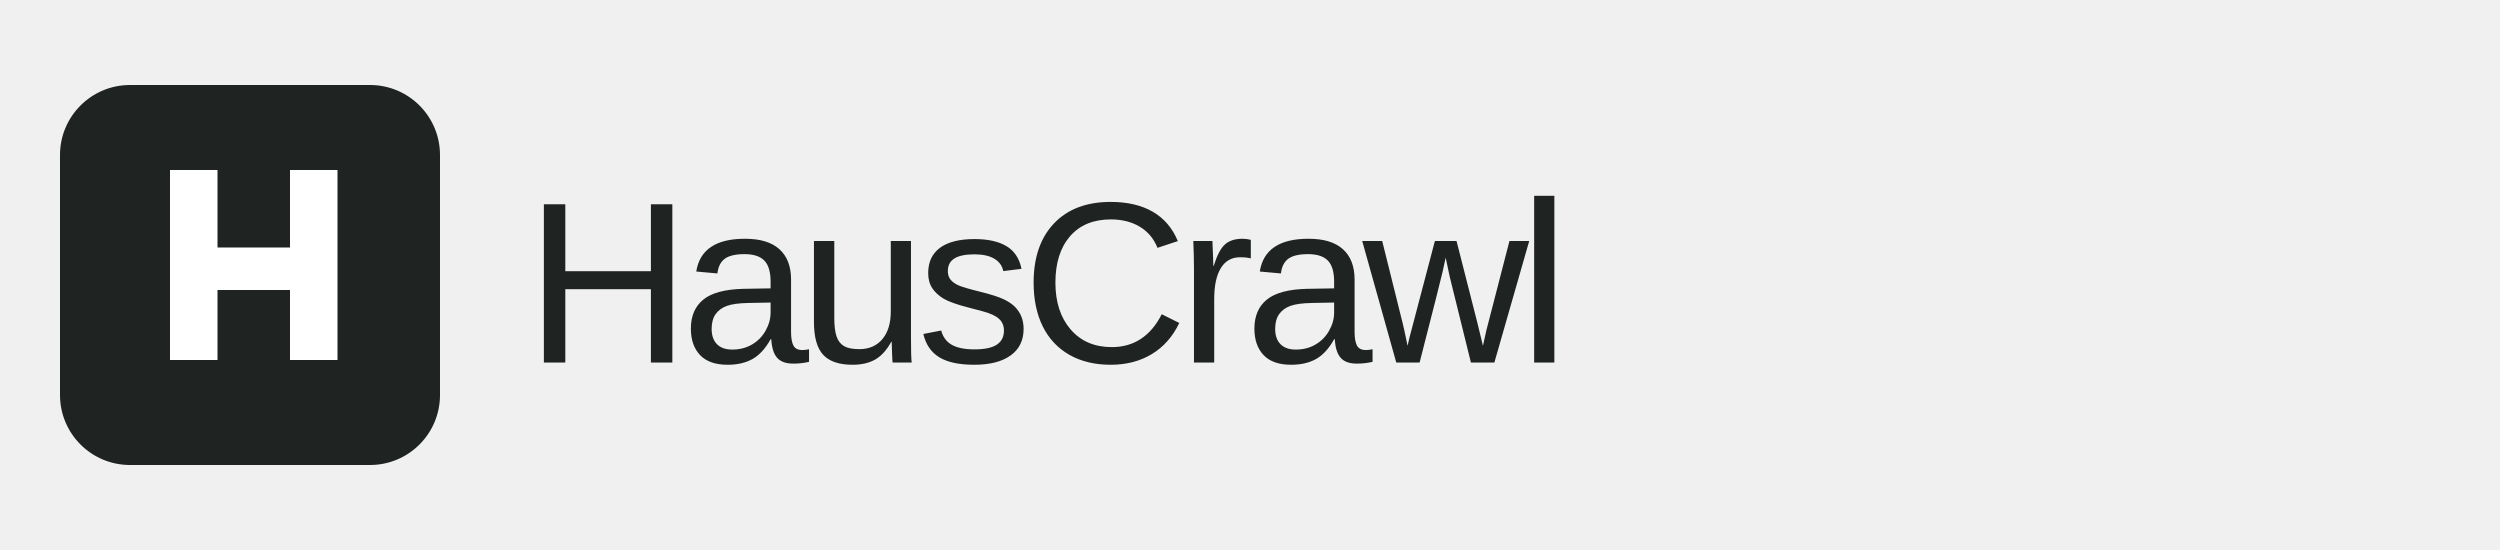
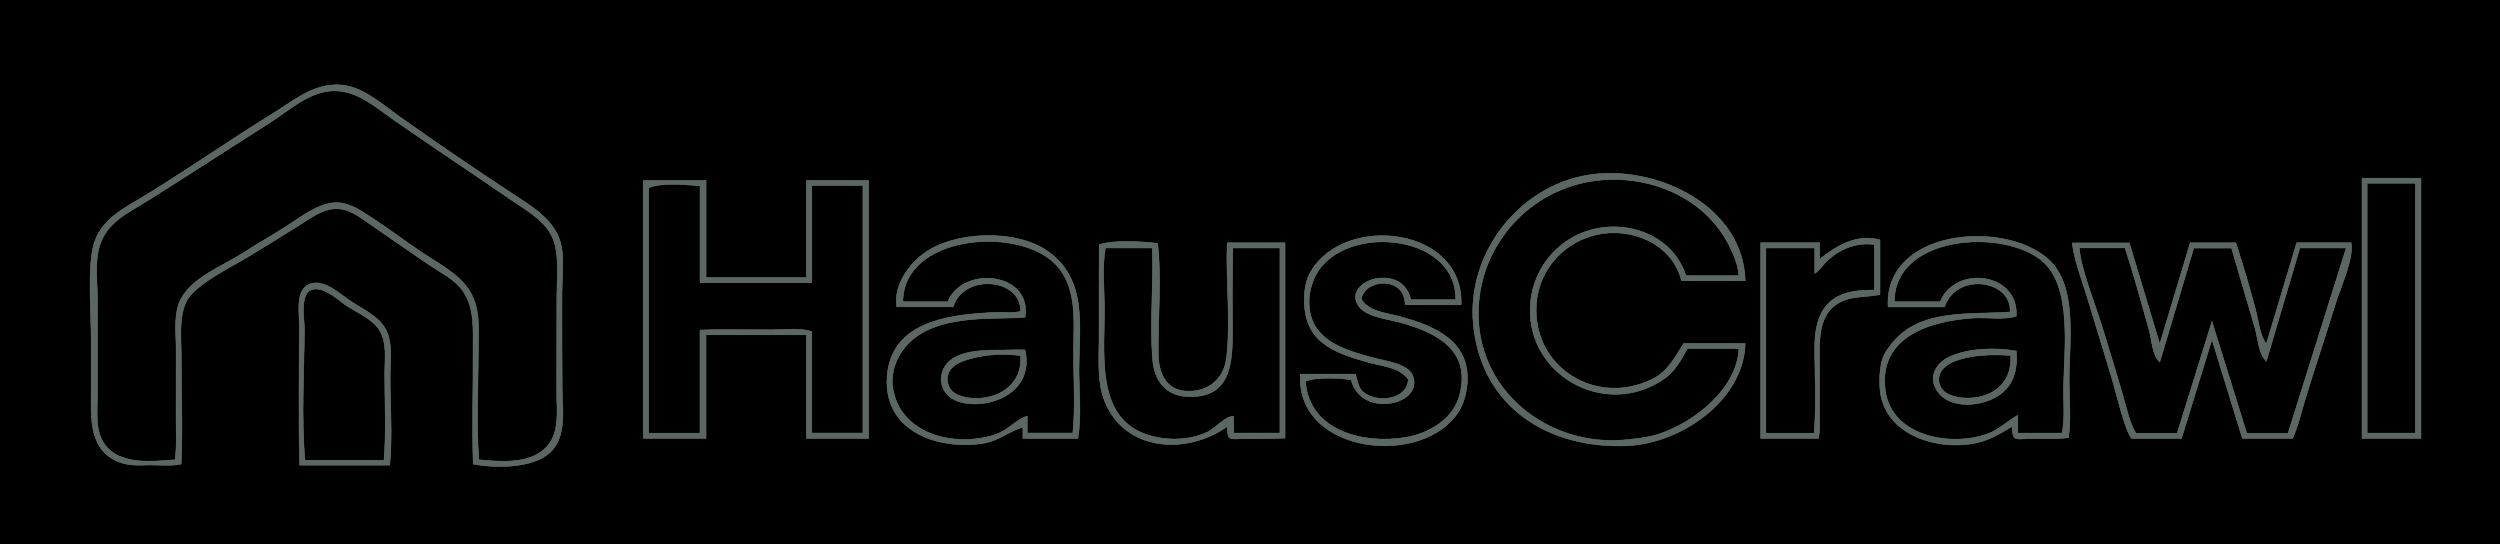
- <svg xmlns="http://www.w3.org/2000/svg" viewBox="0 0 1000 220" width="1000" height="220" role="img" aria-label="HausCrawl">
-   <rect x="24" y="34" width="152" height="152" rx="28" fill="#1F2422" />
-   <path fill="#FFFFFF" d="M68 68h19v31h29V68h19v76h-19v-28H87v28H68z" />
-   <text x="210" y="145" font-family="Outfit, 'Segoe UI', Arial, sans-serif" font-size="92" font-weight="500" letter-spacing="-4" fill="#1F2422">HausCrawl</text>
+ <svg xmlns="http://www.w3.org/2000/svg" viewBox="100 290 1150 250" width="1150" height="250">
+   <path d="M0.25 0.25C447.42 0.25 894.58 0.25 1341.75 0.25C1341.75 298.08 1341.75 595.92 1341.75 893.75C894.58 893.75 447.42 893.75 0.25 893.75C0.25 595.92 0.25 298.08 0.25 0.25ZM317.67 503.5C328.21 505.42 347.48 505.77 354.74 496.25C360.56 488.61 358.67 477.46 358.59 468.5C358.47 453.84 358.51 439.16 358.52 424.5C358.53 418.33 359.28 411.83 358.63 405.7C357.24 392.4 346.22 386.01 336.14 379.37C318.54 367.79 300.98 355.86 283.8 343.66C275.47 337.75 266.2 329.16 255.5 329C243.57 328.82 235.31 336.17 225.65 342.12C206.14 354.15 187.32 367.3 167.8 379.32C157.91 385.41 146.46 390.38 143.11 402.55C140.13 413.37 141.99 434.53 141.94 446.5C141.91 454.17 141.98 461.83 141.94 469.5C141.88 482.49 140.72 497.71 155.63 502.83C160.18 504.4 164.77 503.89 169.5 503.9C174.13 503.91 178.8 504.38 183.32 503.5C184.08 486.89 183.35 470.13 183.38 453.5C183.39 445.43 182.21 436.6 185.54 429.03C189.05 421.08 206.8 412.61 214.42 407.95C222.06 403.27 229.71 398.59 237.31 393.83C242.22 390.75 247.52 386.63 253.51 386.07C260.06 385.47 265.28 389.71 270.32 393.17C279.41 399.44 288.44 405.79 297.6 411.96C302.68 415.39 309.21 418.56 312.82 423.7C318.56 431.87 317.55 442.08 317.6 451.5C317.69 468.83 317.13 486.19 317.67 503.5ZM320.25 501.5C319.07 485.01 319.99 468.05 320.02 451.5C320.04 442.01 321.25 431.99 315.92 423.62C311.03 415.95 301.65 411.16 294.26 406.25C286.3 400.95 278.68 395.05 270.63 389.89C265.21 386.41 259.46 382.38 252.67 383.36C245.44 384.41 238.78 389.49 232.84 393.37C225.96 397.87 218.73 401.88 211.82 406.35C202.66 412.29 189.12 417.18 183.52 427.01C179.62 433.87 181.01 442.95 181.03 450.5C181.05 461.17 181.03 471.83 181 482.5C180.98 488.8 181.41 495.27 180.53 501.5C170.76 502.19 156.96 503.93 149.48 496.03C143.24 489.45 144.87 479.78 144.81 471.5C144.72 456.83 144.85 442.17 144.82 427.5C144.81 419.98 143.6 411.33 145.54 404.02C148.67 392.27 159 387.92 168.44 381.99C187.04 370.29 205.46 358.29 224.01 346.51C233.03 340.78 242.3 331.97 253.5 331.79C264.5 331.6 273.29 339.71 281.83 345.64C299.57 357.95 317.56 369.88 335.36 382.1C343.66 387.79 353.46 392.92 355.58 403.79C357 411.06 356.15 419.12 356.16 426.5C356.16 441.17 356.14 455.83 356.09 470.5C356.06 479.03 357.69 489.06 351.26 495.77C343.69 503.67 330.2 502.39 320.25 501.5ZM902.8 419.13C901.83 385.15 863.47 366.74 833.51 370.11C799.79 373.91 774.39 405.9 777.76 439.5C781.58 477.55 812.56 496.57 848.5 495.04C872.89 494.01 902.02 474.51 902.79 448C893.36 448 883.93 448 874.5 448C870.29 454.51 867.37 460.79 859.96 464.45C834.41 477.07 805.17 459.27 806.68 430.5C807.43 416.3 816.52 404.33 829.77 399.35C846.84 392.95 868.81 400.45 873.5 419.13C883.27 419.13 893.03 419.13 902.8 419.13ZM1186.52 371.98C1186.52 411.86 1186.52 451.74 1186.52 491.62C1195.56 491.62 1204.61 491.62 1213.66 491.62C1213.66 451.74 1213.66 411.86 1213.66 371.98C1204.61 371.98 1195.56 371.98 1186.52 371.98ZM424.78 373C415.15 373 405.52 373 395.89 373C395.89 412.54 395.89 452.09 395.89 491.64C405.52 491.64 415.15 491.64 424.77 491.64C424.77 475.76 424.77 459.88 424.77 444C440.17 444 455.56 444 470.95 444C470.95 459.88 470.95 475.77 470.95 491.65C480.49 491.65 490.04 491.65 499.58 491.65C499.58 452.09 499.58 412.53 499.58 372.98C490.04 372.98 480.5 372.98 470.97 372.98C470.97 387.88 470.97 402.79 470.97 417.7C455.57 417.7 440.17 417.7 424.78 417.7C424.78 402.8 424.78 387.9 424.78 373ZM899.89 416.81C891.76 416.81 883.63 416.81 875.5 416.81C869.07 396.47 844.21 389.2 825.58 398.06C813.63 403.76 805.49 415.35 804.1 428.51C800.61 461.69 837.63 483.04 865.08 464.56C870.48 460.92 873.17 455.81 876.18 450.33C884.1 450.33 892.01 450.33 899.93 450.33C898.98 468.97 879.53 484.16 863.2 489.62C858.36 491.23 853.56 491.7 848.53 492.24C812.3 496.11 778.37 469.42 780.1 431.5C781.47 401.68 804 377.18 833.54 373.16C857.95 369.85 884.24 380.49 895.47 403.05C897.68 407.49 899.54 411.83 899.89 416.81ZM1211.08 374.28C1211.08 412.59 1211.08 450.91 1211.08 489.23C1203.68 489.23 1196.28 489.23 1188.88 489.23C1188.88 450.91 1188.88 412.59 1188.88 374.28C1196.28 374.28 1203.68 374.28 1211.08 374.28ZM422.01 375.5C422.01 390.35 422.01 405.19 422.01 420.04C439.15 420.04 456.28 420.04 473.42 420.04C473.42 405.13 473.42 390.23 473.42 375.32C481.26 375.32 489.1 375.32 496.94 375.32C496.94 413.27 496.94 451.22 496.94 489.17C489.1 489.17 481.25 489.17 473.41 489.17C473.41 473.61 473.41 458.06 473.41 442.5C467.9 440.72 461.37 441.67 455.5 441.7C444.33 441.77 433.16 441.38 421.99 441.81C421.99 457.64 421.99 473.46 421.99 489.28C414.12 489.28 406.25 489.28 398.38 489.28C398.38 451.67 398.38 414.06 398.38 376.45C403.59 373.88 415.91 374.95 422.01 375.5ZM595.83 491.7C597.55 481.76 596.34 470.63 596.34 460.5C596.33 440.4 600.56 418.71 581.93 405.56C567.39 395.29 538.55 396.13 524.46 406.97C517.34 412.45 511.02 421.86 512.5 431.14C521.17 431.14 529.83 431.14 538.5 431.14C543.19 415.64 569.67 417.81 569.5 433.22C565.56 434.25 561.55 433.46 557.5 433.68C539.98 434.62 514.31 436.64 508.98 457.52C508.06 461.12 507.77 464.79 508.1 468.5C510 490.27 534.2 496.94 552.46 493.9C559.78 492.68 564.42 488.16 570.53 486.5C570.53 488.23 570.53 489.97 570.53 491.7C578.96 491.7 587.4 491.7 595.83 491.7ZM772.11 430.22C773.61 394.71 719.23 388.04 703.12 414.66C700.77 418.54 700.05 423.05 699.99 427.5C699.73 447.29 713.19 452.14 729.62 456.74C735.98 458.53 743.6 458.8 747.8 464.5C747.48 473.96 733.51 475.58 727.13 470.4C724.72 468.45 724.45 464.86 723.5 462.1C715.05 462.1 706.6 462.1 698.16 462.1C695.99 499.21 755.4 505.33 771.31 478.77C773.46 475.18 774.56 470.63 774.9 466.5C776.51 446.71 759.71 439.91 743.85 435.58C737.93 433.97 729.39 433.37 726.15 427.5C727.68 419.91 739.68 417.65 744.53 423.97C745.9 425.76 746.14 428.09 746.5 430.22C755.04 430.22 763.57 430.22 772.11 430.22ZM964.8 400.35C954.14 397.47 945.02 402.86 937.03 409.23C937.03 406.7 937.03 404.18 937.03 401.65C928 401.65 918.96 401.65 909.92 401.65C909.92 431.65 909.92 461.66 909.92 491.66C918.78 491.66 927.64 491.66 936.5 491.66C937.38 487.28 936.93 482.97 936.95 478.5C936.99 469.5 937.06 460.5 936.99 451.5C936.93 444.2 937.65 435.28 944.04 430.52C950.53 425.68 957.54 427.03 964.8 425.5C964.8 417.12 964.8 408.73 964.8 400.35ZM1051.5 491.3C1052.68 482.94 1051.9 473.96 1051.82 465.5C1051.65 448.4 1056.3 421.2 1041.73 408.79C1020.8 390.96 966.68 395.79 968.5 431.19C977.17 431.19 985.83 431.19 994.5 431.19C999.67 415.12 1025.48 418.47 1024.64 433.5C1006.35 434.91 983.39 431.77 970.38 447.86C968.15 450.62 966.23 453.34 965.46 456.88C964.65 460.57 964.49 464.74 964.74 468.5C966.15 489.74 990.49 497.41 1008.45 493.87C1015 492.58 1019.91 489.57 1025.5 486.21C1025.77 487.55 1025.62 490.73 1026.84 491.51C1028.24 492.39 1031.88 491.71 1033.5 491.72C1039.41 491.74 1045.67 492.12 1051.5 491.3ZM593.5 489.18C586.51 489.18 579.51 489.18 572.52 489.18C572.52 486.58 572.52 483.98 572.52 481.38C567.59 482.93 563.61 487.91 558.31 489.75C539.73 496.2 513.32 490.05 510.58 467.58C510.02 462.99 511.25 457.95 513.46 453.94C522.17 438.12 542.44 436.76 558.5 436.39C562.83 436.29 567.19 436.28 571.5 435.96C575.04 415.33 542.92 411.81 535.97 428.81C529.08 428.81 522.2 428.81 515.32 428.81C515.54 398.5 566.31 394.16 584.22 410.31C595.9 420.84 593.9 437.32 593.83 451.5C593.77 463.95 594.78 476.8 593.5 489.18ZM769.63 427.85C762.75 427.85 755.86 427.85 748.97 427.85C747.32 419.94 740.34 416.7 732.54 418.23C727.98 419.13 722.15 423.13 723.83 428.53C726.05 435.63 737.36 436.51 743.44 438.16C760.34 442.73 776.98 450.73 771.39 471.83C768.45 482.94 757.2 489.43 746.55 491.21C727.4 494.42 702.25 488.42 700.5 465.43C704.72 463.42 716.65 463.75 721.5 464.78C723.95 473.01 730.77 476.59 739.23 475.55C745.29 474.8 752.1 470.68 750.14 463.54C748.45 457.38 737.64 456.17 732.58 454.82C717.78 450.86 701.36 446.32 702.22 427.5C702.35 424.57 703.12 421.4 704.24 418.68C715.11 392.25 770.17 396.32 769.63 427.85ZM1048.5 489.25C1041.73 489.25 1034.96 489.25 1028.19 489.25C1028.19 486.51 1028.19 483.76 1028.19 481.02C1023.47 483.65 1019.48 487.72 1014.2 489.62C997.35 495.66 969.99 490.9 967.23 469.45C964.05 444.82 987.9 437.63 1007.52 436.31C1014.1 435.87 1021.18 437.25 1027.47 435.5C1028.86 415.41 999.49 411.65 992.5 428.8C985.48 428.8 978.46 428.8 971.44 428.8C971.2 398.39 1021.27 394.74 1039.41 410.06C1053.46 421.91 1049.45 451.56 1049.23 468.5C1049.14 475.33 1049.97 482.61 1048.5 489.25ZM632.5 401.94C625.21 401.06 612.43 400.33 605.64 402.5C605.53 417.16 605.59 431.83 605.55 446.5C605.53 455.64 604.68 465.74 608.1 474.42C617.35 497.92 646.19 499.33 664.5 486.17C664.72 487.41 664.56 490.21 665.34 491.18C666.3 492.37 670.11 491.76 671.5 491.77C678 491.79 684.65 491.84 691.12 491.5C691.12 461.56 691.12 431.62 691.12 401.68C682.25 401.68 673.37 401.68 664.5 401.68C663.8 419.11 666.21 437.16 664.21 454.5C663.05 464.56 655.46 470.51 645.5 469.91C635.94 469.33 632.86 460.91 632.79 452.5C632.65 436.79 634.38 417.09 632.5 401.94ZM962.25 402.5C962.25 409.48 962.25 416.46 962.25 423.44C957.31 423.47 952.47 423.62 947.77 425.35C936.82 429.36 934.72 440.07 934.76 450.5C934.82 463.33 935.59 476.51 934.5 489.28C927.1 489.28 919.69 489.28 912.29 489.28C912.29 460.89 912.29 432.49 912.29 404.09C919.79 404.09 927.29 404.09 934.79 404.09C934.79 407.99 934.79 411.88 934.79 415.77C937 414.35 938.09 412.44 940.01 410.51C945.92 404.56 953.89 401.36 962.25 402.5ZM1079.5 401.76C1070.73 401.76 1061.97 401.76 1053.2 401.76C1054.24 409.9 1057.36 417.84 1059.78 425.67C1063.8 438.67 1067.72 451.7 1071.67 464.73C1073.51 470.81 1077.27 487.47 1080.5 491.65C1088.17 491.65 1095.83 491.65 1103.5 491.65C1108.17 476.49 1112.83 461.33 1117.5 446.17C1122.17 461.32 1126.83 476.48 1131.5 491.64C1139.2 491.64 1146.91 491.64 1154.61 491.64C1157.23 485.91 1158.51 479.78 1160.35 473.77C1164.86 459.05 1169.79 444.46 1174.31 429.74C1176.54 422.48 1182.97 408.6 1181.5 401.66C1173.17 401.66 1164.83 401.66 1156.5 401.66C1151.83 417.18 1147.17 432.71 1142.5 448.23C1139.48 444.2 1138.95 437.73 1137.64 432.76C1134.93 422.39 1131.76 411.9 1128.5 401.68C1121.5 401.68 1114.5 401.68 1107.5 401.68C1102.83 417.21 1098.17 432.73 1093.5 448.25C1088.83 432.75 1084.17 417.26 1079.5 401.76ZM608.5 404.09C615.69 404.09 622.87 404.09 630.06 404.09C630.7 421.14 628.85 438.5 630.21 455.49C630.93 464.55 635.9 471.73 645.5 472.38C666.35 473.77 667.01 457.05 666.95 441.5C666.92 434.18 666.79 426.82 666.9 419.5C666.98 414.35 667 409.21 667.09 404.07C674.32 404.07 681.54 404.07 688.77 404.07C688.77 432.45 688.77 460.83 688.77 489.2C681.68 489.2 674.6 489.2 667.51 489.2C667.51 486.62 667.51 484.03 667.51 481.45C663.11 481.7 659.52 486.77 655.31 488.81C649.09 491.82 641.48 492.48 634.71 491.57C603.49 487.36 608.06 455.94 608.05 432.5C608.05 423.3 606.85 413.1 608.5 404.09ZM1056.5 404.03C1063.5 404.03 1070.5 404.03 1077.5 404.03C1081.61 416.47 1085.01 429.2 1088.59 441.8C1089.81 446.1 1090.06 453.71 1093.5 456.52C1098.71 439.05 1103.91 421.59 1109.12 404.12C1114.91 404.12 1120.71 404.12 1126.5 404.12C1130.08 416.22 1133.57 428.35 1137.17 440.44C1138.69 445.52 1138.79 452.51 1142.5 456.17C1147.65 438.81 1152.79 421.44 1157.94 404.08C1165.04 404.08 1172.15 404.08 1179.25 404.08C1170.33 432.49 1161.42 460.91 1152.5 489.32C1146.17 489.32 1139.83 489.32 1133.5 489.32C1128.17 472.18 1122.83 455.03 1117.5 437.89C1112.17 455.03 1106.83 472.17 1101.5 489.31C1095.17 489.31 1088.83 489.31 1082.5 489.31C1079.66 484.61 1078.28 478.03 1076.74 472.67C1073.56 461.64 1070.13 450.65 1066.78 439.67C1063.84 430.08 1057.04 413.4 1056.5 404.03ZM279.28 503.96C280.61 490.38 279.42 476.16 279.46 462.5C279.48 455.47 280.8 447.67 277.28 441.25C274.13 435.49 267.03 432.32 261.7 428.8C257.05 425.73 250.48 419.52 244.55 420.18C235.44 421.19 237.71 433.1 237.69 439.5C237.66 460.97 237.28 482.5 237.84 503.96C251.65 503.96 265.46 503.96 279.28 503.96ZM276.63 501.72C264.51 501.72 252.4 501.72 240.28 501.72C238.55 481.93 239.88 461.37 240.03 441.5C240.07 436.7 237.41 423.86 244.51 422.99C249.89 422.34 255.5 428.04 259.72 430.79C264.62 433.98 271.42 436.79 274.57 441.9C278.13 447.67 277 455.03 276.98 461.5C276.95 474.83 277.76 488.44 276.63 501.72ZM571.5 450.96C568.83 450.88 566.17 450.92 563.5 450.98C554.59 451.18 537.97 450.04 533.77 460.31C532.55 463.28 532.67 466.43 534.17 469.31C537.73 476.15 548.12 476.56 554.56 475.18C566.53 472.61 574.55 463.71 571.5 450.96ZM1027.5 451.45C1018.03 449.82 1005.6 450.03 996.7 454.18C991.22 456.73 987.38 462.35 990.24 468.29C995.5 479.23 1013.22 477.29 1021.12 470.6C1026.93 465.67 1028.08 458.73 1027.5 451.45ZM569.5 453.59C570.44 465.66 561.01 473.06 549.5 473.23C545.31 473.3 538.56 472.38 536.57 467.94C534.05 462.3 537.63 458.13 542.66 456.21C550.88 453.08 560.85 452.41 569.5 453.59ZM1024.9 453.5C1025.73 465.6 1017.24 472.97 1005.5 473.12C1001.24 473.18 994.77 472.25 992.62 467.86C990.19 462.89 993.69 458.48 998.11 456.58C1006.38 453.05 1016.09 452.96 1024.9 453.5Z" fill="#000000" fill-rule="evenodd" stroke="#000000" stroke-width="0.25" stroke-linejoin="round" />
+   <path d="M317.67 503.5C317.13 486.19 317.69 468.83 317.6 451.5C317.55 442.08 318.56 431.87 312.82 423.7C309.21 418.56 302.68 415.39 297.6 411.96C288.44 405.79 279.41 399.44 270.32 393.17C265.28 389.71 260.06 385.47 253.51 386.07C247.52 386.63 242.22 390.75 237.31 393.83C229.71 398.59 222.06 403.27 214.42 407.95C206.8 412.61 189.05 421.08 185.54 429.03C182.21 436.6 183.39 445.43 183.38 453.5C183.35 470.13 184.08 486.89 183.32 503.5C178.8 504.38 174.13 503.91 169.5 503.9C164.77 503.89 160.18 504.4 155.63 502.83C140.72 497.71 141.88 482.49 141.94 469.5C141.98 461.83 141.91 454.17 141.94 446.5C141.99 434.53 140.13 413.37 143.11 402.55C146.46 390.38 157.91 385.41 167.8 379.32C187.32 367.3 206.14 354.15 225.65 342.12C235.31 336.17 243.57 328.82 255.5 329C266.2 329.16 275.47 337.75 283.8 343.66C300.98 355.86 318.54 367.79 336.14 379.37C346.22 386.01 357.24 392.4 358.63 405.7C359.28 411.83 358.53 418.33 358.52 424.5C358.51 439.16 358.47 453.84 358.59 468.5C358.67 477.46 360.56 488.61 354.74 496.25C347.48 505.77 328.21 505.42 317.67 503.5ZM320.25 501.5C330.2 502.39 343.69 503.67 351.26 495.77C357.69 489.06 356.06 479.03 356.09 470.5C356.14 455.83 356.16 441.17 356.16 426.5C356.15 419.12 357 411.06 355.58 403.79C353.46 392.92 343.66 387.79 335.36 382.1C317.56 369.88 299.57 357.95 281.83 345.64C273.29 339.71 264.5 331.6 253.5 331.79C242.3 331.97 233.03 340.78 224.01 346.51C205.46 358.29 187.04 370.29 168.44 381.99C159 387.92 148.67 392.27 145.54 404.02C143.6 411.33 144.81 419.98 144.82 427.5C144.85 442.17 144.72 456.83 144.81 471.5C144.87 479.78 143.24 489.45 149.48 496.03C156.96 503.93 170.76 502.19 180.53 501.5C181.41 495.27 180.98 488.8 181 482.5C181.03 471.83 181.05 461.17 181.03 450.5C181.01 442.95 179.62 433.87 183.52 427.01C189.12 417.18 202.66 412.29 211.82 406.35C218.73 401.88 225.96 397.87 232.84 393.37C238.78 389.49 245.44 384.41 252.67 383.36C259.46 382.38 265.21 386.41 270.63 389.89C278.68 395.05 286.3 400.95 294.26 406.25C301.65 411.16 311.03 415.95 315.92 423.62C321.25 431.99 320.04 442.01 320.02 451.5C319.99 468.05 319.07 485.01 320.25 501.5ZM902.8 419.13C893.03 419.13 883.27 419.13 873.5 419.13C868.81 400.45 846.84 392.95 829.77 399.35C816.52 404.33 807.43 416.3 806.68 430.5C805.17 459.27 834.41 477.07 859.96 464.45C867.37 460.79 870.29 454.51 874.5 448C883.93 448 893.36 448 902.79 448C902.02 474.51 872.89 494.01 848.5 495.04C812.56 496.57 781.58 477.55 777.76 439.5C774.39 405.9 799.79 373.91 833.51 370.11C863.47 366.74 901.83 385.15 902.8 419.13ZM1186.52 371.98C1195.56 371.98 1204.61 371.98 1213.66 371.98C1213.66 411.86 1213.66 451.74 1213.66 491.62C1204.61 491.62 1195.56 491.62 1186.52 491.62C1186.52 451.74 1186.52 411.86 1186.52 371.98ZM424.78 373C424.78 387.9 424.78 402.8 424.78 417.7C440.17 417.7 455.57 417.7 470.97 417.7C470.97 402.79 470.97 387.88 470.97 372.98C480.5 372.98 490.04 372.98 499.58 372.98C499.58 412.53 499.58 452.09 499.58 491.65C490.04 491.65 480.49 491.65 470.95 491.65C470.95 475.77 470.95 459.88 470.95 444C455.56 444 440.17 444 424.77 444C424.77 459.88 424.77 475.76 424.77 491.64C415.15 491.64 405.52 491.64 395.89 491.64C395.89 452.09 395.89 412.54 395.89 373C405.52 373 415.15 373 424.78 373ZM899.89 416.81C899.54 411.83 897.68 407.49 895.47 403.05C884.24 380.49 857.95 369.85 833.54 373.16C804 377.18 781.47 401.68 780.1 431.5C778.37 469.42 812.3 496.11 848.53 492.24C853.56 491.7 858.36 491.23 863.2 489.62C879.53 484.16 898.98 468.97 899.93 450.33C892.01 450.33 884.1 450.33 876.18 450.33C873.17 455.81 870.48 460.92 865.08 464.56C837.63 483.04 800.61 461.69 804.1 428.51C805.49 415.35 813.63 403.76 825.58 398.06C844.21 389.2 869.07 396.47 875.5 416.81C883.63 416.81 891.76 416.81 899.89 416.81ZM1211.08 374.28C1203.68 374.28 1196.28 374.28 1188.88 374.28C1188.88 412.59 1188.88 450.91 1188.88 489.23C1196.28 489.23 1203.68 489.23 1211.08 489.23C1211.08 450.91 1211.08 412.59 1211.08 374.28ZM422.01 375.5C415.91 374.95 403.59 373.88 398.38 376.45C398.38 414.06 398.38 451.67 398.38 489.28C406.25 489.28 414.12 489.28 421.99 489.28C421.99 473.46 421.99 457.64 421.99 441.81C433.16 441.38 444.33 441.77 455.5 441.7C461.37 441.67 467.9 440.72 473.41 442.5C473.41 458.06 473.41 473.61 473.41 489.17C481.25 489.17 489.1 489.17 496.94 489.17C496.94 451.22 496.94 413.27 496.94 375.32C489.1 375.32 481.26 375.32 473.42 375.32C473.42 390.23 473.42 405.13 473.42 420.04C456.28 420.04 439.15 420.04 422.01 420.04C422.01 405.19 422.01 390.35 422.01 375.5ZM595.83 491.7C587.4 491.7 578.96 491.7 570.53 491.7C570.53 489.97 570.53 488.23 570.53 486.5C564.42 488.16 559.78 492.68 552.46 493.9C534.2 496.94 510 490.27 508.1 468.5C507.77 464.79 508.06 461.12 508.98 457.52C514.31 436.64 539.98 434.62 557.5 433.68C561.55 433.46 565.56 434.25 569.5 433.22C569.67 417.81 543.19 415.64 538.5 431.14C529.83 431.14 521.17 431.14 512.5 431.14C511.02 421.86 517.34 412.45 524.46 406.97C538.55 396.13 567.39 395.29 581.93 405.56C600.56 418.71 596.33 440.4 596.34 460.5C596.34 470.63 597.55 481.76 595.83 491.7ZM772.11 430.22C763.57 430.22 755.04 430.22 746.5 430.22C746.14 428.09 745.9 425.76 744.53 423.97C739.68 417.65 727.68 419.91 726.15 427.5C729.39 433.37 737.93 433.97 743.85 435.58C759.71 439.91 776.51 446.71 774.9 466.5C774.56 470.63 773.46 475.18 771.31 478.77C755.4 505.33 695.99 499.21 698.16 462.1C706.6 462.1 715.05 462.1 723.5 462.1C724.45 464.86 724.72 468.45 727.13 470.4C733.51 475.58 747.48 473.96 747.8 464.5C743.6 458.8 735.98 458.53 729.62 456.74C713.19 452.14 699.73 447.29 699.99 427.5C700.05 423.05 700.77 418.54 703.12 414.66C719.23 388.04 773.61 394.71 772.11 430.22ZM964.8 400.35C964.8 408.73 964.8 417.12 964.8 425.5C957.54 427.03 950.53 425.68 944.04 430.52C937.65 435.28 936.93 444.2 936.99 451.5C937.06 460.5 936.99 469.5 936.95 478.5C936.93 482.97 937.38 487.28 936.5 491.66C927.64 491.66 918.78 491.66 909.92 491.66C909.92 461.66 909.92 431.65 909.92 401.65C918.96 401.65 928 401.65 937.03 401.65C937.03 404.18 937.03 406.7 937.03 409.23C945.02 402.86 954.14 397.47 964.8 400.35ZM1051.5 491.3C1045.67 492.12 1039.41 491.74 1033.5 491.72C1031.88 491.71 1028.24 492.39 1026.84 491.51C1025.62 490.73 1025.77 487.55 1025.5 486.21C1019.91 489.57 1015 492.58 1008.45 493.87C990.49 497.41 966.15 489.74 964.74 468.5C964.49 464.74 964.65 460.57 965.46 456.88C966.23 453.34 968.15 450.62 970.38 447.86C983.39 431.77 1006.35 434.91 1024.64 433.5C1025.48 418.47 999.67 415.12 994.5 431.19C985.83 431.19 977.17 431.19 968.5 431.19C966.68 395.79 1020.8 390.96 1041.73 408.79C1056.3 421.2 1051.65 448.4 1051.82 465.5C1051.9 473.96 1052.68 482.94 1051.5 491.3ZM593.5 489.18C594.78 476.8 593.77 463.95 593.83 451.5C593.9 437.32 595.9 420.84 584.22 410.31C566.31 394.16 515.54 398.5 515.32 428.81C522.2 428.81 529.08 428.81 535.97 428.81C542.92 411.81 575.04 415.33 571.5 435.96C567.19 436.28 562.83 436.29 558.5 436.39C542.44 436.76 522.17 438.12 513.46 453.94C511.25 457.95 510.02 462.99 510.58 467.58C513.32 490.05 539.73 496.2 558.31 489.75C563.61 487.91 567.59 482.93 572.52 481.38C572.52 483.98 572.52 486.58 572.52 489.18C579.51 489.18 586.51 489.18 593.5 489.18ZM769.63 427.85C770.17 396.32 715.11 392.25 704.24 418.68C703.12 421.4 702.35 424.57 702.22 427.5C701.36 446.32 717.78 450.86 732.58 454.82C737.64 456.17 748.45 457.38 750.14 463.54C752.1 470.68 745.29 474.8 739.23 475.55C730.77 476.59 723.95 473.01 721.5 464.78C716.65 463.75 704.72 463.42 700.5 465.43C702.25 488.42 727.4 494.42 746.55 491.21C757.2 489.43 768.45 482.94 771.39 471.83C776.98 450.73 760.34 442.73 743.44 438.16C737.36 436.51 726.05 435.63 723.83 428.53C722.15 423.13 727.98 419.13 732.54 418.23C740.34 416.7 747.32 419.94 748.97 427.85C755.86 427.85 762.75 427.85 769.63 427.85ZM1048.5 489.25C1049.97 482.61 1049.14 475.33 1049.23 468.5C1049.45 451.56 1053.46 421.91 1039.41 410.06C1021.27 394.74 971.2 398.39 971.44 428.8C978.46 428.8 985.48 428.8 992.5 428.8C999.49 411.65 1028.86 415.41 1027.47 435.5C1021.18 437.25 1014.1 435.87 1007.52 436.31C987.9 437.63 964.05 444.82 967.23 469.45C969.99 490.9 997.35 495.66 1014.2 489.62C1019.48 487.72 1023.47 483.65 1028.19 481.02C1028.19 483.76 1028.19 486.51 1028.19 489.25C1034.96 489.25 1041.73 489.25 1048.5 489.25ZM632.5 401.94C634.38 417.09 632.65 436.79 632.79 452.5C632.86 460.91 635.94 469.33 645.5 469.91C655.46 470.51 663.05 464.56 664.21 454.5C666.21 437.16 663.8 419.11 664.5 401.68C673.37 401.68 682.25 401.68 691.12 401.68C691.12 431.62 691.12 461.56 691.12 491.5C684.65 491.84 678 491.79 671.5 491.77C670.11 491.76 666.3 492.37 665.34 491.18C664.56 490.21 664.72 487.41 664.5 486.17C646.19 499.33 617.35 497.92 608.1 474.42C604.68 465.74 605.53 455.64 605.55 446.5C605.59 431.83 605.53 417.16 605.64 402.5C612.43 400.33 625.21 401.06 632.5 401.94ZM962.25 402.5C953.89 401.36 945.92 404.56 940.01 410.51C938.09 412.44 937 414.35 934.79 415.77C934.79 411.88 934.79 407.99 934.79 404.09C927.29 404.09 919.79 404.09 912.29 404.09C912.29 432.49 912.29 460.89 912.29 489.28C919.69 489.28 927.1 489.28 934.5 489.28C935.59 476.51 934.82 463.33 934.76 450.5C934.72 440.07 936.82 429.36 947.77 425.35C952.47 423.62 957.31 423.47 962.25 423.44C962.25 416.46 962.25 409.48 962.25 402.5ZM1079.5 401.76C1084.17 417.26 1088.83 432.75 1093.5 448.25C1098.17 432.73 1102.83 417.21 1107.5 401.68C1114.5 401.68 1121.5 401.68 1128.5 401.68C1131.76 411.9 1134.93 422.39 1137.64 432.76C1138.95 437.73 1139.48 444.2 1142.5 448.23C1147.17 432.71 1151.83 417.18 1156.5 401.66C1164.83 401.66 1173.17 401.66 1181.5 401.66C1182.97 408.6 1176.54 422.48 1174.31 429.74C1169.79 444.46 1164.86 459.05 1160.35 473.77C1158.51 479.78 1157.23 485.91 1154.61 491.64C1146.91 491.64 1139.2 491.64 1131.5 491.64C1126.83 476.48 1122.17 461.32 1117.5 446.17C1112.83 461.33 1108.17 476.49 1103.5 491.65C1095.83 491.65 1088.17 491.65 1080.5 491.65C1077.27 487.47 1073.51 470.81 1071.67 464.73C1067.72 451.7 1063.8 438.67 1059.78 425.67C1057.36 417.84 1054.24 409.9 1053.2 401.76C1061.97 401.76 1070.73 401.76 1079.5 401.76ZM608.5 404.09C606.85 413.1 608.05 423.3 608.05 432.5C608.06 455.94 603.49 487.36 634.71 491.57C641.48 492.48 649.09 491.82 655.31 488.81C659.52 486.77 663.11 481.7 667.51 481.45C667.51 484.03 667.51 486.62 667.51 489.2C674.6 489.2 681.68 489.2 688.77 489.2C688.77 460.83 688.77 432.45 688.77 404.07C681.54 404.07 674.32 404.07 667.09 404.07C667 409.21 666.98 414.35 666.9 419.5C666.79 426.82 666.92 434.18 666.95 441.5C667.01 457.05 666.35 473.77 645.5 472.38C635.9 471.73 630.93 464.55 630.21 455.49C628.85 438.5 630.7 421.14 630.06 404.09C622.87 404.09 615.69 404.09 608.5 404.09ZM1056.5 404.03C1057.04 413.4 1063.84 430.08 1066.78 439.67C1070.13 450.65 1073.56 461.64 1076.74 472.67C1078.28 478.03 1079.66 484.61 1082.5 489.31C1088.83 489.31 1095.17 489.31 1101.5 489.31C1106.83 472.17 1112.17 455.03 1117.5 437.89C1122.83 455.03 1128.17 472.18 1133.5 489.32C1139.83 489.32 1146.17 489.32 1152.5 489.32C1161.42 460.91 1170.33 432.49 1179.25 404.08C1172.15 404.08 1165.04 404.08 1157.94 404.08C1152.79 421.44 1147.65 438.81 1142.5 456.17C1138.79 452.51 1138.69 445.52 1137.17 440.44C1133.57 428.35 1130.08 416.22 1126.5 404.12C1120.71 404.12 1114.91 404.12 1109.12 404.12C1103.91 421.59 1098.71 439.05 1093.5 456.52C1090.06 453.71 1089.81 446.1 1088.59 441.8C1085.01 429.2 1081.61 416.47 1077.5 404.03C1070.5 404.03 1063.5 404.03 1056.5 404.03ZM279.28 503.96C265.46 503.96 251.65 503.96 237.84 503.96C237.28 482.5 237.66 460.97 237.69 439.5C237.71 433.1 235.44 421.19 244.55 420.18C250.48 419.52 257.05 425.73 261.7 428.8C267.03 432.32 274.13 435.49 277.28 441.25C280.8 447.67 279.48 455.47 279.46 462.5C279.42 476.16 280.61 490.38 279.28 503.96ZM276.63 501.72C277.76 488.44 276.95 474.83 276.98 461.5C277 455.03 278.13 447.67 274.57 441.9C271.42 436.79 264.62 433.98 259.72 430.79C255.5 428.04 249.89 422.34 244.51 422.99C237.41 423.86 240.07 436.7 240.03 441.5C239.88 461.37 238.55 481.93 240.28 501.72C252.4 501.72 264.51 501.72 276.63 501.72ZM571.5 450.96C574.55 463.71 566.53 472.61 554.56 475.18C548.12 476.56 537.73 476.15 534.17 469.31C532.67 466.43 532.55 463.28 533.77 460.31C537.97 450.04 554.59 451.18 563.5 450.98C566.17 450.92 568.83 450.88 571.5 450.96ZM1027.5 451.45C1028.08 458.73 1026.93 465.67 1021.12 470.6C1013.22 477.29 995.5 479.23 990.24 468.29C987.38 462.35 991.22 456.73 996.7 454.18C1005.6 450.03 1018.03 449.82 1027.5 451.45ZM569.5 453.59C560.85 452.41 550.88 453.08 542.66 456.21C537.63 458.13 534.05 462.3 536.57 467.94C538.56 472.38 545.31 473.3 549.5 473.23C561.01 473.06 570.44 465.66 569.5 453.59ZM1024.9 453.5C1016.09 452.96 1006.38 453.05 998.11 456.58C993.69 458.48 990.19 462.89 992.62 467.86C994.77 472.25 1001.24 473.18 1005.5 473.12C1017.24 472.97 1025.73 465.6 1024.9 453.5Z" fill="#5a6763" fill-rule="evenodd" stroke="#5a6763" stroke-width="0.25" stroke-linejoin="round" />
</svg>
